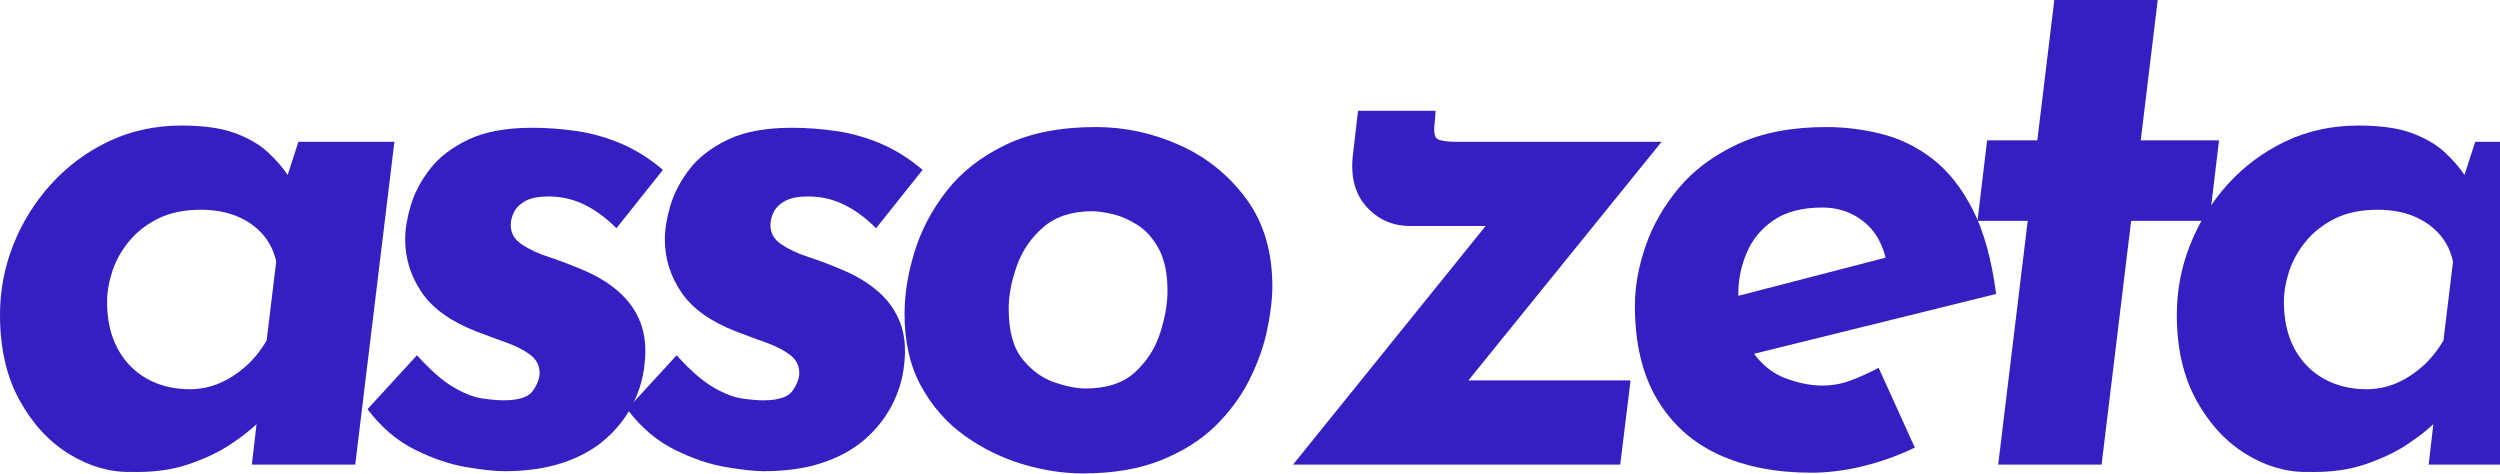
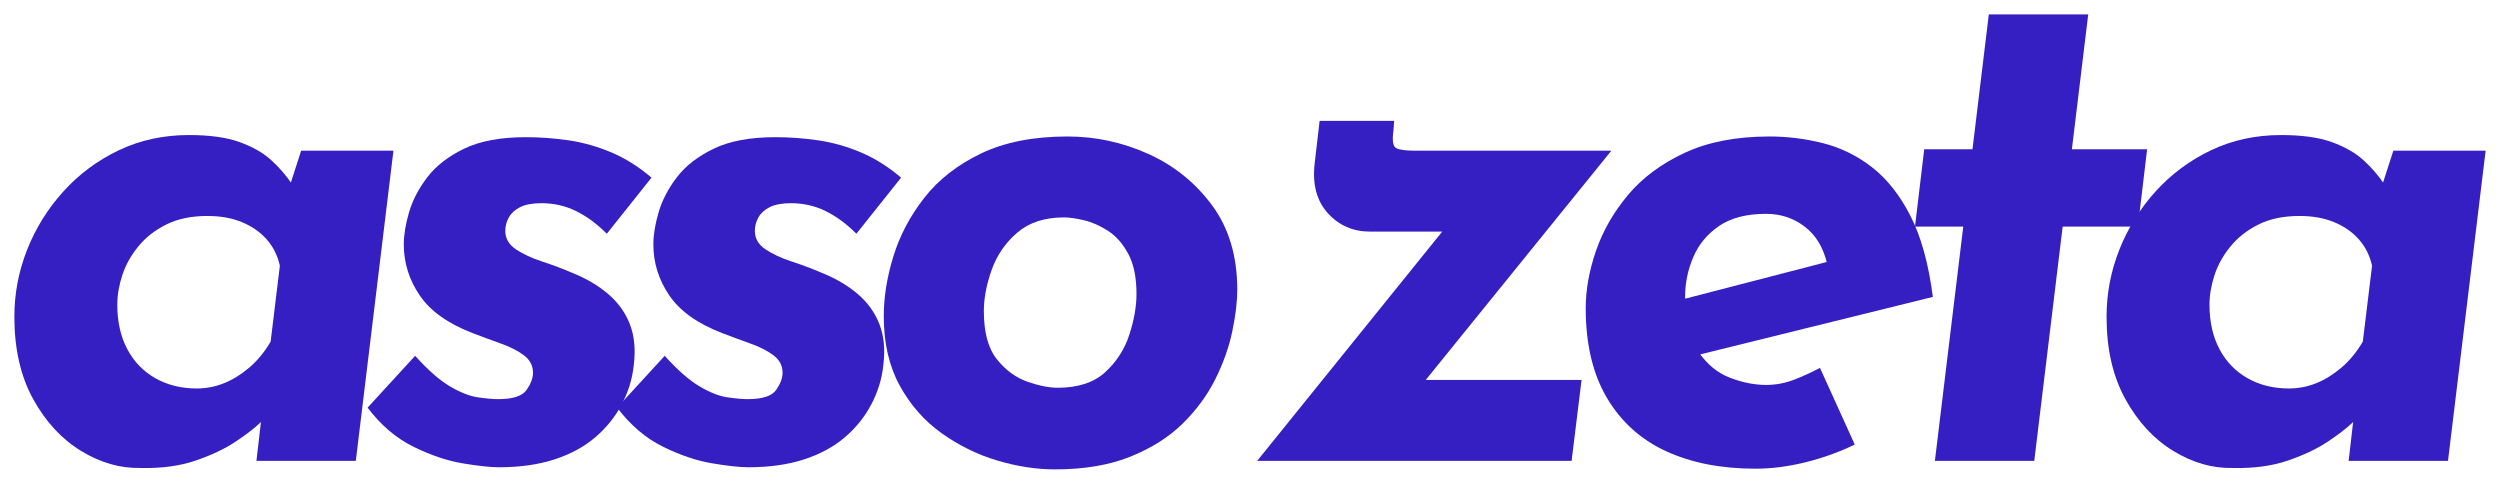
- <svg xmlns="http://www.w3.org/2000/svg" width="83.587mm" height="15.829mm" viewBox="0 0 83.587 15.829" version="1.1">
+ <svg xmlns="http://www.w3.org/2000/svg" width="86.968mm" height="16.829mm" viewBox="-0.5 -0.5 86.968 16.829" version="1.1">
  <g id="layer1" transform="translate(-8.594018,-8.079065)" fill="#361fc2">
    <path d="M5.334,-0.247 Q4.272,-0.272 3.26,0.346 Q2.247,0.963 1.593,2.148 Q0.938,3.334 0.938,5.013 Q0.938,6.223 1.383,7.347 Q1.827,8.47 2.642,9.372 Q3.457,10.273 4.568,10.804 Q5.68,11.335 7.013,11.335 Q8.1,11.335 8.779,11.088 Q9.458,10.841 9.878,10.458 Q10.298,10.075 10.594,9.631 L10.372,9.112 L10.915,10.791 L14.125,10.791 L12.816,0 L9.359,0 L9.631,2.346 L9.828,1.605 Q9.779,1.605 9.483,1.321 Q9.186,1.037 8.631,0.667 Q8.075,0.296 7.248,0.012 Q6.421,-0.272 5.334,-0.247 Z M7.285,2.519 Q7.779,2.519 8.236,2.704 Q8.692,2.889 9.112,3.247 Q9.532,3.605 9.853,4.149 L10.174,6.791 Q10.051,7.334 9.705,7.717 Q9.359,8.1 8.841,8.31 Q8.322,8.52 7.655,8.52 Q6.816,8.52 6.223,8.223 Q5.63,7.927 5.248,7.458 Q4.865,6.989 4.692,6.458 Q4.519,5.927 4.519,5.433 Q4.519,4.544 4.865,3.889 Q5.211,3.235 5.84,2.877 Q6.47,2.519 7.285,2.519 Z" transform="translate(7.65563,23.61184) scale(1,-1)" />
    <path d="M4.914,-0.222 Q4.47,-0.222 3.655,-0.086 Q2.84,0.049 1.939,0.494 Q1.037,0.938 0.346,1.852 L2,3.655 Q2.667,2.914 3.21,2.593 Q3.754,2.272 4.186,2.21 Q4.618,2.148 4.889,2.148 Q5.655,2.148 5.877,2.469 Q6.1,2.79 6.1,3.062 Q6.1,3.433 5.791,3.667 Q5.482,3.902 5.001,4.075 Q4.519,4.247 4,4.445 Q2.716,4.939 2.161,5.754 Q1.605,6.569 1.605,7.532 Q1.605,8.026 1.79,8.655 Q1.976,9.285 2.432,9.878 Q2.889,10.47 3.717,10.866 Q4.544,11.261 5.853,11.261 Q6.593,11.261 7.347,11.15 Q8.1,11.038 8.828,10.73 Q9.557,10.421 10.223,9.853 L8.668,7.902 Q8.149,8.421 7.594,8.692 Q7.038,8.964 6.396,8.964 Q5.927,8.964 5.655,8.828 Q5.383,8.692 5.26,8.47 Q5.136,8.248 5.136,8.001 Q5.136,7.606 5.507,7.359 Q5.877,7.112 6.408,6.939 Q6.939,6.766 7.458,6.544 Q8.199,6.248 8.717,5.803 Q9.236,5.359 9.47,4.754 Q9.705,4.149 9.606,3.334 Q9.532,2.618 9.186,1.963 Q8.841,1.309 8.26,0.815 Q7.68,0.321 6.84,0.049 Q6.001,-0.222 4.914,-0.222 Z" transform="translate(20.53552,23.61184) scale(1,-1)" />
    <path d="M4.914,-0.222 Q4.47,-0.222 3.655,-0.086 Q2.84,0.049 1.939,0.494 Q1.037,0.938 0.346,1.852 L2,3.655 Q2.667,2.914 3.21,2.593 Q3.754,2.272 4.186,2.21 Q4.618,2.148 4.889,2.148 Q5.655,2.148 5.877,2.469 Q6.1,2.79 6.1,3.062 Q6.1,3.433 5.791,3.667 Q5.482,3.902 5.001,4.075 Q4.519,4.247 4,4.445 Q2.716,4.939 2.161,5.754 Q1.605,6.569 1.605,7.532 Q1.605,8.026 1.79,8.655 Q1.976,9.285 2.432,9.878 Q2.889,10.47 3.717,10.866 Q4.544,11.261 5.853,11.261 Q6.593,11.261 7.347,11.15 Q8.1,11.038 8.828,10.73 Q9.557,10.421 10.223,9.853 L8.668,7.902 Q8.149,8.421 7.594,8.692 Q7.038,8.964 6.396,8.964 Q5.927,8.964 5.655,8.828 Q5.383,8.692 5.26,8.47 Q5.136,8.248 5.136,8.001 Q5.136,7.606 5.507,7.359 Q5.877,7.112 6.408,6.939 Q6.939,6.766 7.458,6.544 Q8.199,6.248 8.717,5.803 Q9.236,5.359 9.47,4.754 Q9.705,4.149 9.606,3.334 Q9.532,2.618 9.186,1.963 Q8.841,1.309 8.26,0.815 Q7.68,0.321 6.84,0.049 Q6.001,-0.222 4.914,-0.222 Z" transform="translate(29.21736,23.61184) scale(1,-1)" />
    <path d="M6.89,-0.296 Q5.927,-0.296 4.889,0.012 Q3.852,0.321 2.951,0.963 Q2.05,1.605 1.494,2.618 Q0.938,3.63 0.938,5.038 Q0.938,6.025 1.272,7.112 Q1.605,8.199 2.346,9.149 Q3.087,10.1 4.322,10.693 Q5.556,11.285 7.334,11.285 Q8.791,11.285 10.137,10.68 Q11.483,10.075 12.36,8.89 Q13.236,7.705 13.236,5.951 Q13.236,5.334 13.063,4.507 Q12.89,3.679 12.471,2.84 Q12.051,2 11.335,1.296 Q10.619,0.593 9.52,0.148 Q8.421,-0.296 6.89,-0.296 Z M6.989,2.544 Q8.05,2.544 8.643,3.087 Q9.236,3.63 9.483,4.396 Q9.73,5.161 9.73,5.803 Q9.73,6.667 9.446,7.198 Q9.162,7.729 8.742,8.001 Q8.322,8.273 7.902,8.371 Q7.482,8.47 7.211,8.47 Q6.198,8.47 5.581,7.939 Q4.964,7.408 4.692,6.643 Q4.42,5.877 4.42,5.211 Q4.42,4.099 4.877,3.531 Q5.334,2.963 5.939,2.753 Q6.544,2.544 6.989,2.544 Z" transform="translate(37.8992,23.61184) scale(1,-1)" />
    <path d="M3.704,7.976 Q2.815,7.976 2.235,8.618 Q1.655,9.26 1.778,10.347 L1.951,11.829 L4.544,11.829 L4.519,11.483 Q4.445,10.964 4.618,10.878 Q4.791,10.791 5.26,10.791 L12.1,10.791 L5.062,2.099 L4.519,2.815 L11.063,2.815 L10.717,0 L-0.222,0 L7.013,8.964 L7.408,7.976 Z" transform="translate(52.04909,23.61184) scale(1,-1)" />
    <path d="M7.235,2.642 Q7.729,2.642 8.186,2.815 Q8.643,2.988 9.112,3.235 L10.322,0.568 Q9.507,0.173 8.606,-0.049 Q7.705,-0.272 6.865,-0.272 Q5.087,-0.272 3.766,0.333 Q2.445,0.938 1.704,2.185 Q0.963,3.433 0.963,5.309 Q0.963,6.272 1.321,7.31 Q1.679,8.347 2.432,9.248 Q3.186,10.149 4.408,10.717 Q5.63,11.285 7.359,11.285 Q8.297,11.285 9.223,11.051 Q10.149,10.816 10.927,10.211 Q11.705,9.606 12.261,8.52 Q12.816,7.433 13.039,5.704 L4.346,3.556 L3.803,5.482 L10.569,7.235 L9.359,6.865 Q9.162,7.705 8.581,8.149 Q8.001,8.594 7.235,8.594 Q6.223,8.594 5.606,8.174 Q4.988,7.754 4.704,7.087 Q4.42,6.421 4.42,5.704 Q4.42,4.47 4.877,3.803 Q5.334,3.136 5.988,2.889 Q6.643,2.642 7.235,2.642 Z" transform="translate(62.29374,23.61184) scale(1,-1)" />
    <path d="M3.926,15.533 L7.384,15.533 L6.816,10.841 L9.433,10.841 L9.112,8.149 L6.495,8.149 L5.507,0 L2.05,0 L3.037,8.149 L1.358,8.149 L1.679,10.841 L3.358,10.841 Z" transform="translate(73.3533,23.61184) scale(1,-1)" />
    <path d="M5.334,-0.247 Q4.272,-0.272 3.26,0.346 Q2.247,0.963 1.593,2.148 Q0.938,3.334 0.938,5.013 Q0.938,6.223 1.383,7.347 Q1.827,8.47 2.642,9.372 Q3.457,10.273 4.568,10.804 Q5.68,11.335 7.013,11.335 Q8.1,11.335 8.779,11.088 Q9.458,10.841 9.878,10.458 Q10.298,10.075 10.594,9.631 L10.372,9.112 L10.915,10.791 L14.125,10.791 L12.816,0 L9.359,0 L9.631,2.346 L9.828,1.605 Q9.779,1.605 9.483,1.321 Q9.186,1.037 8.631,0.667 Q8.075,0.296 7.248,0.012 Q6.421,-0.272 5.334,-0.247 Z M7.285,2.519 Q7.779,2.519 8.236,2.704 Q8.692,2.889 9.112,3.247 Q9.532,3.605 9.853,4.149 L10.174,6.791 Q10.051,7.334 9.705,7.717 Q9.359,8.1 8.841,8.31 Q8.322,8.52 7.655,8.52 Q6.816,8.52 6.223,8.223 Q5.63,7.927 5.248,7.458 Q4.865,6.989 4.692,6.458 Q4.519,5.927 4.519,5.433 Q4.519,4.544 4.865,3.889 Q5.211,3.235 5.84,2.877 Q6.47,2.519 7.285,2.519 Z" transform="translate(80.43707,23.61184) scale(1,-1)" />
  </g>
</svg>
